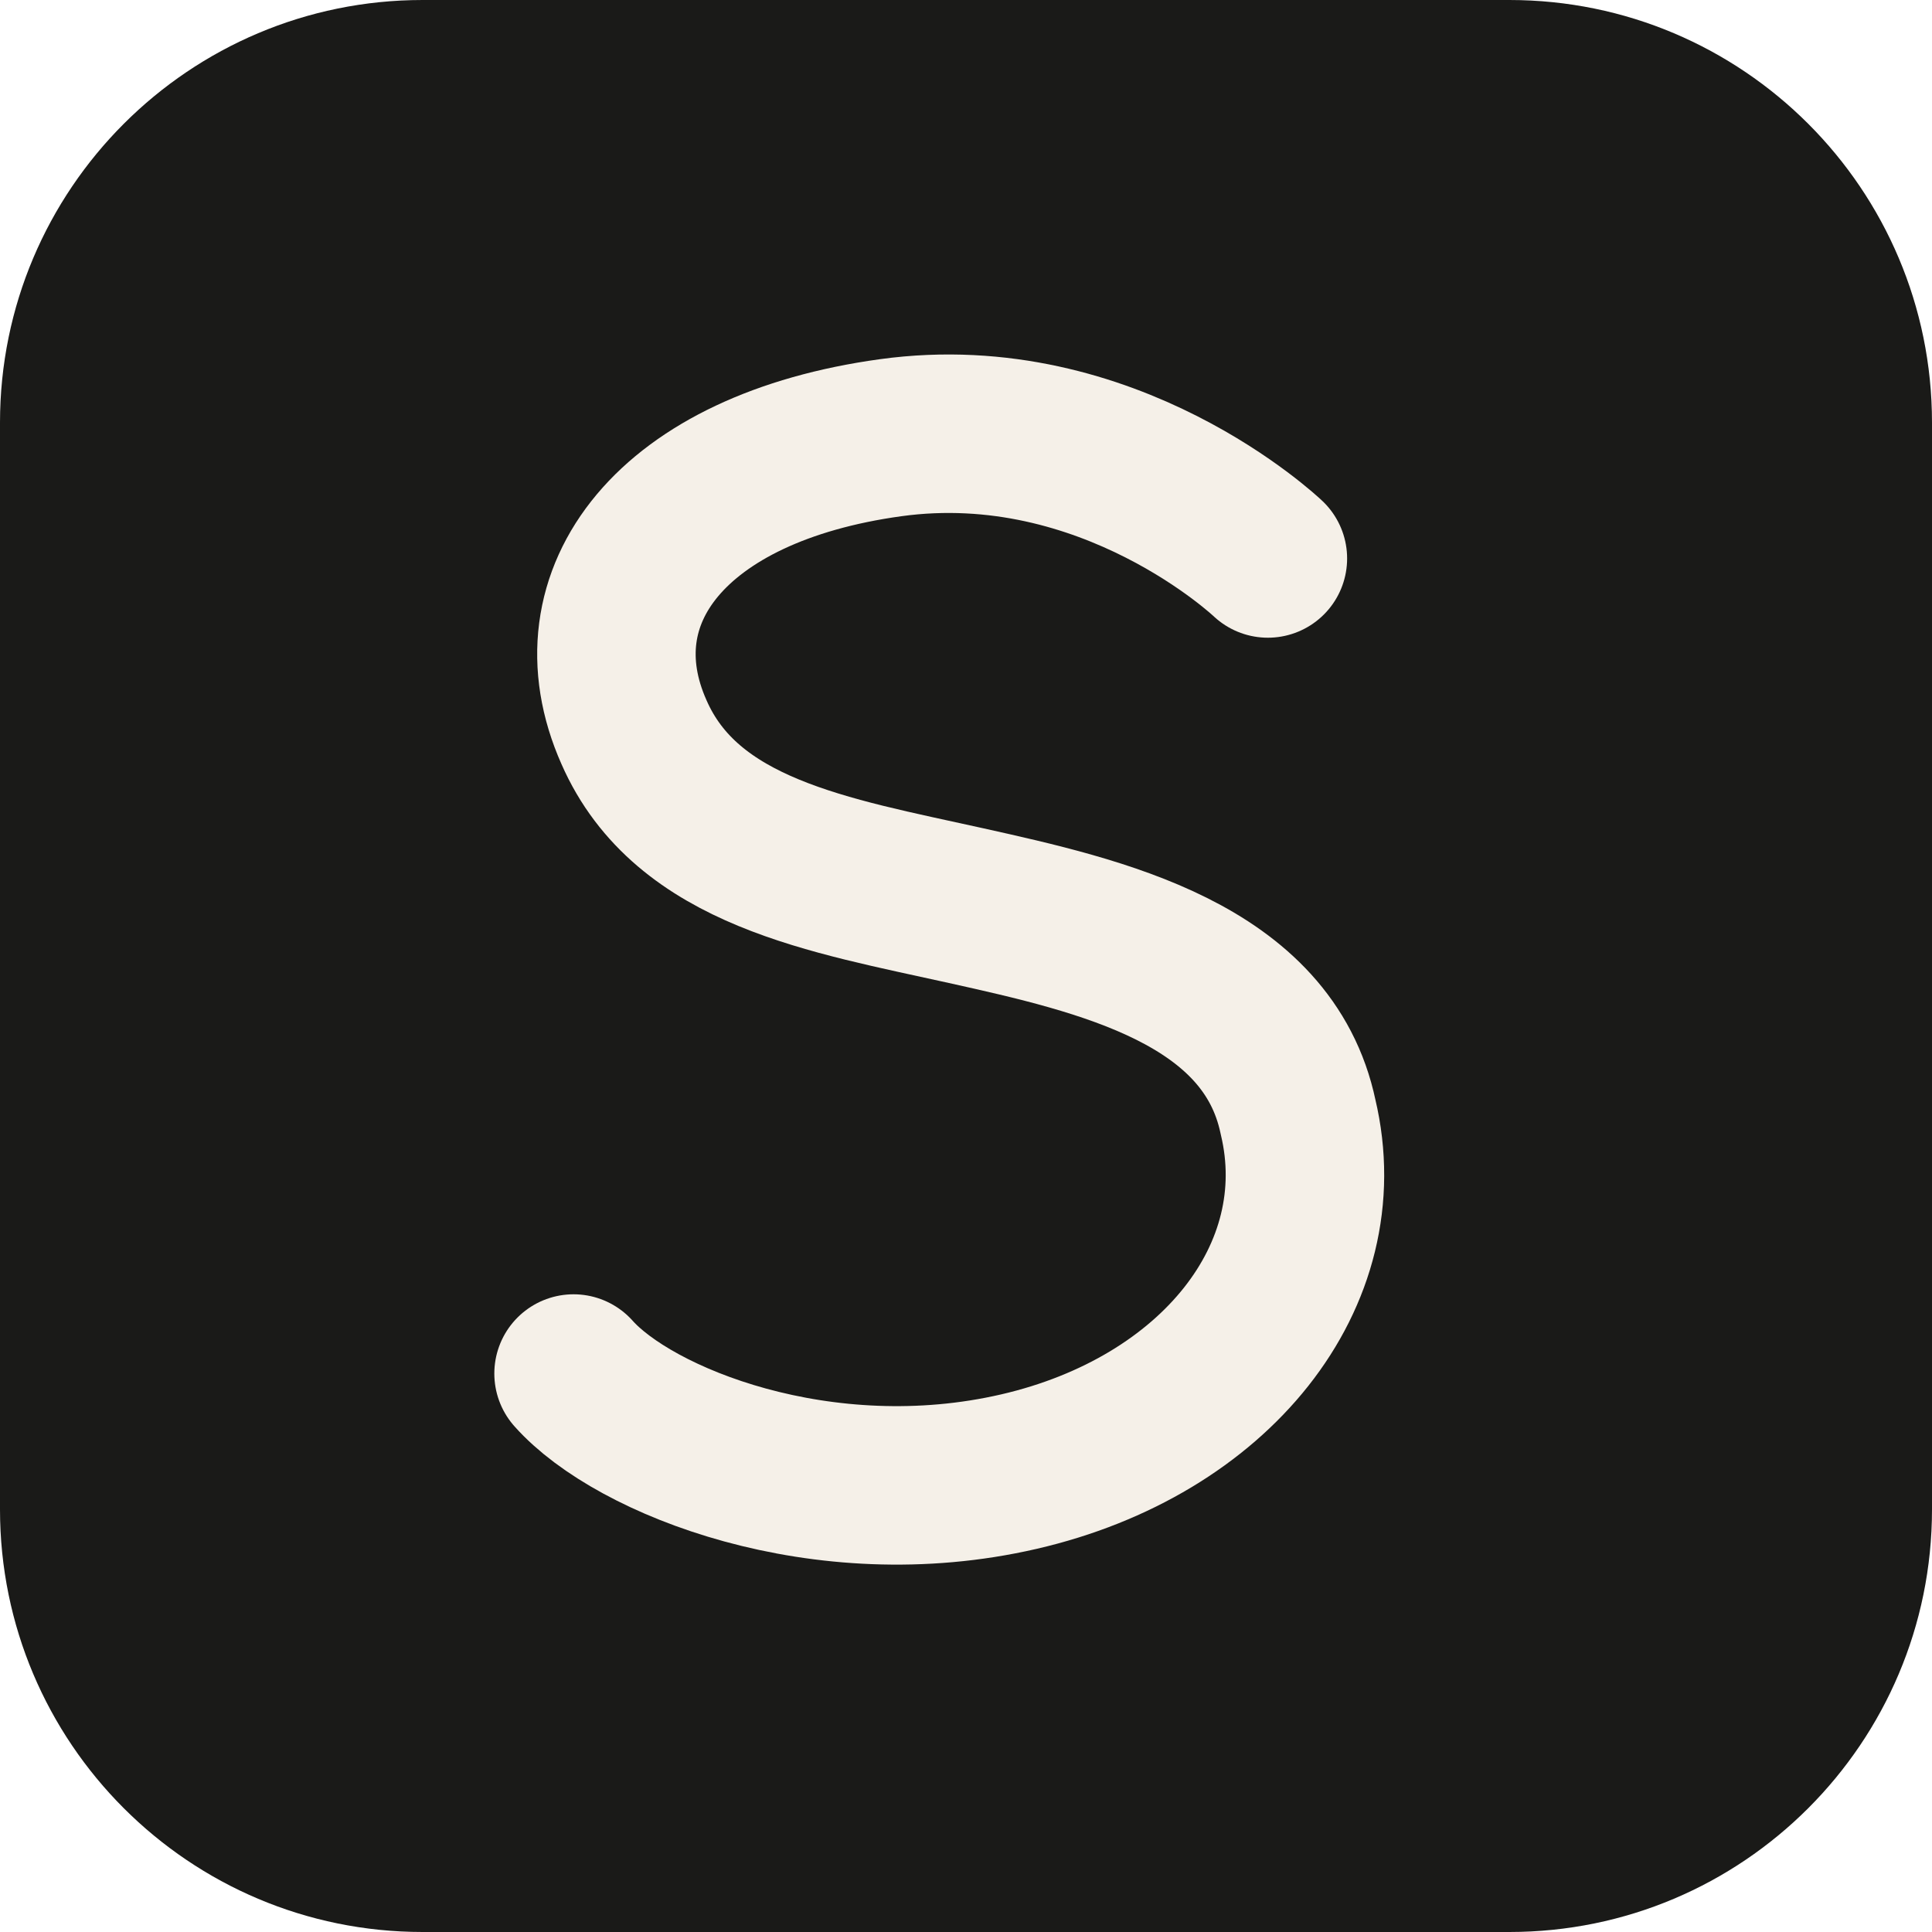
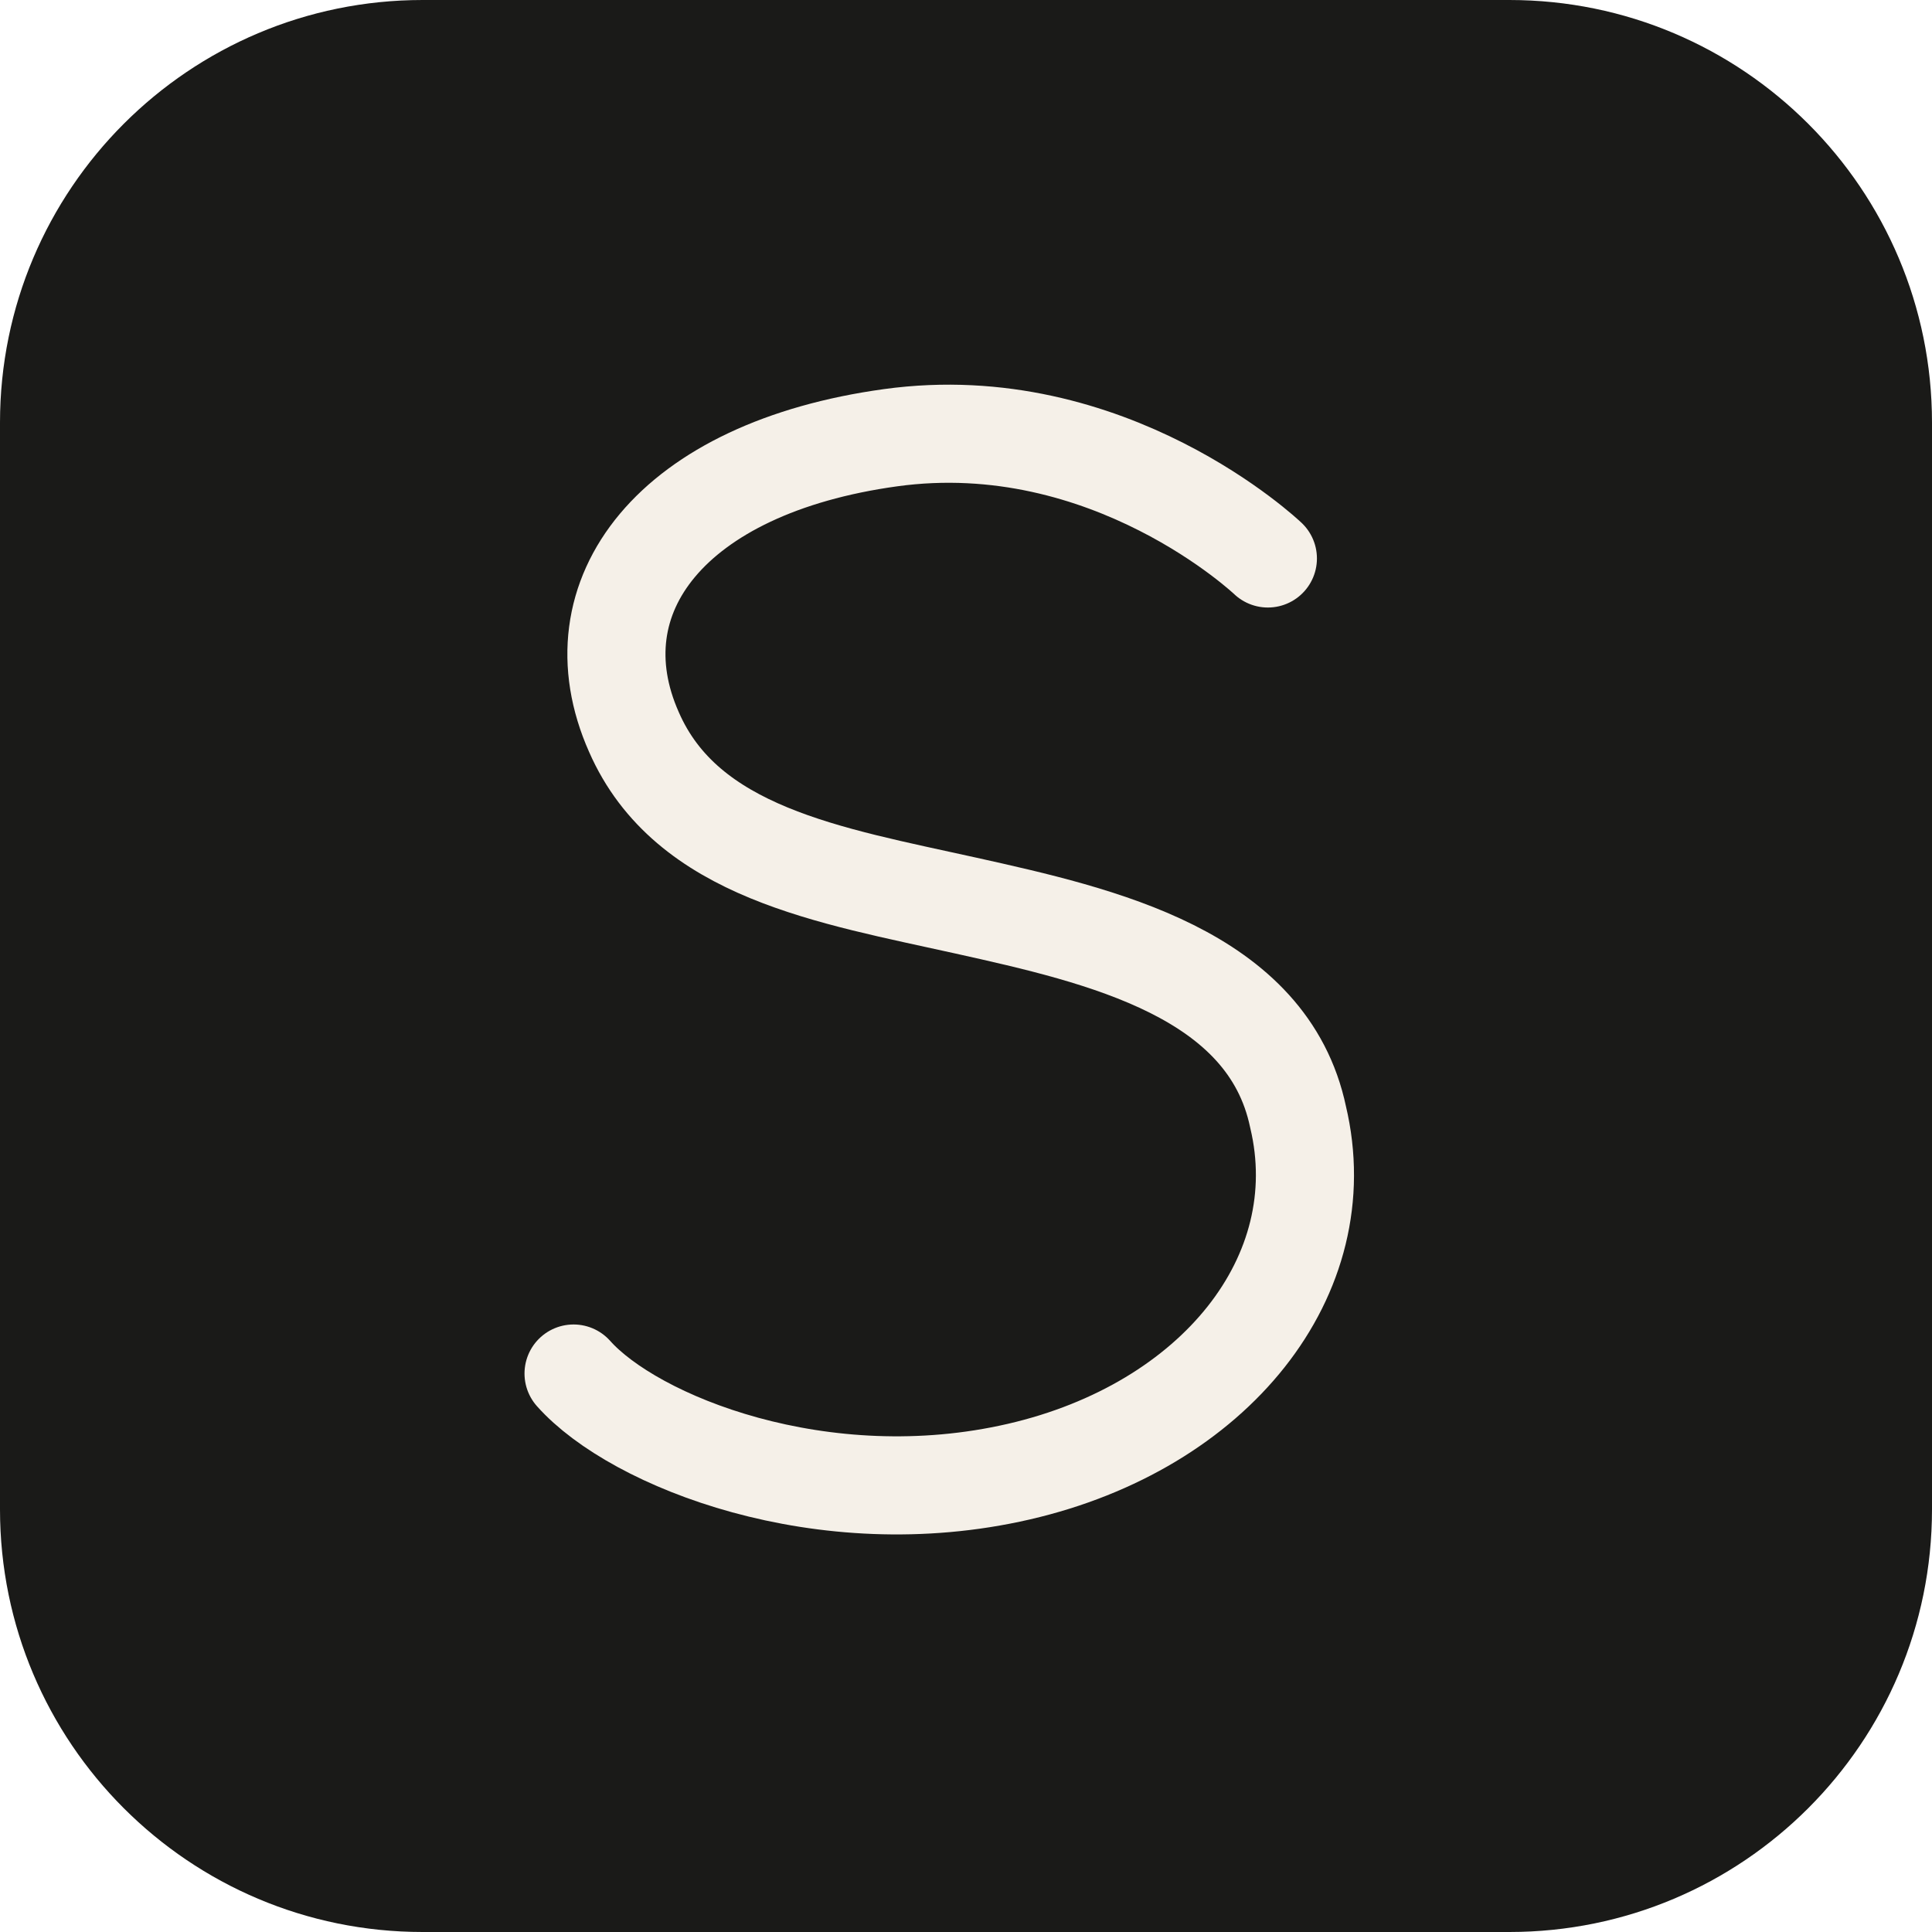
<svg xmlns="http://www.w3.org/2000/svg" viewBox="0 0 512 512">
  <rect width="512" height="512" rx="112" fill="#1a1a18" />
-   <path d="     M 336 148     C 336 148, 294 108, 236 116     C 178 124, 152 158, 168 194     C 182 226, 220 232, 256 240     C 292 248, 336 258, 344 296     C 354 338, 322 378, 270 390     C 218 402, 168 382, 152 364   " stroke="#f5f0e8" stroke-width="42" stroke-linecap="round" stroke-linejoin="round" fill="none" />
+   <path d="     M 336 148     C 336 148, 294 108, 236 116     C 178 124, 152 158, 168 194     C 182 226, 220 232, 256 240     C 292 248, 336 258, 344 296     C 354 338, 322 378, 270 390     C 218 402, 168 382, 152 364   " stroke="#f5f0e8" stroke-width="26" stroke-linecap="round" stroke-linejoin="round" fill="none" />
</svg>
